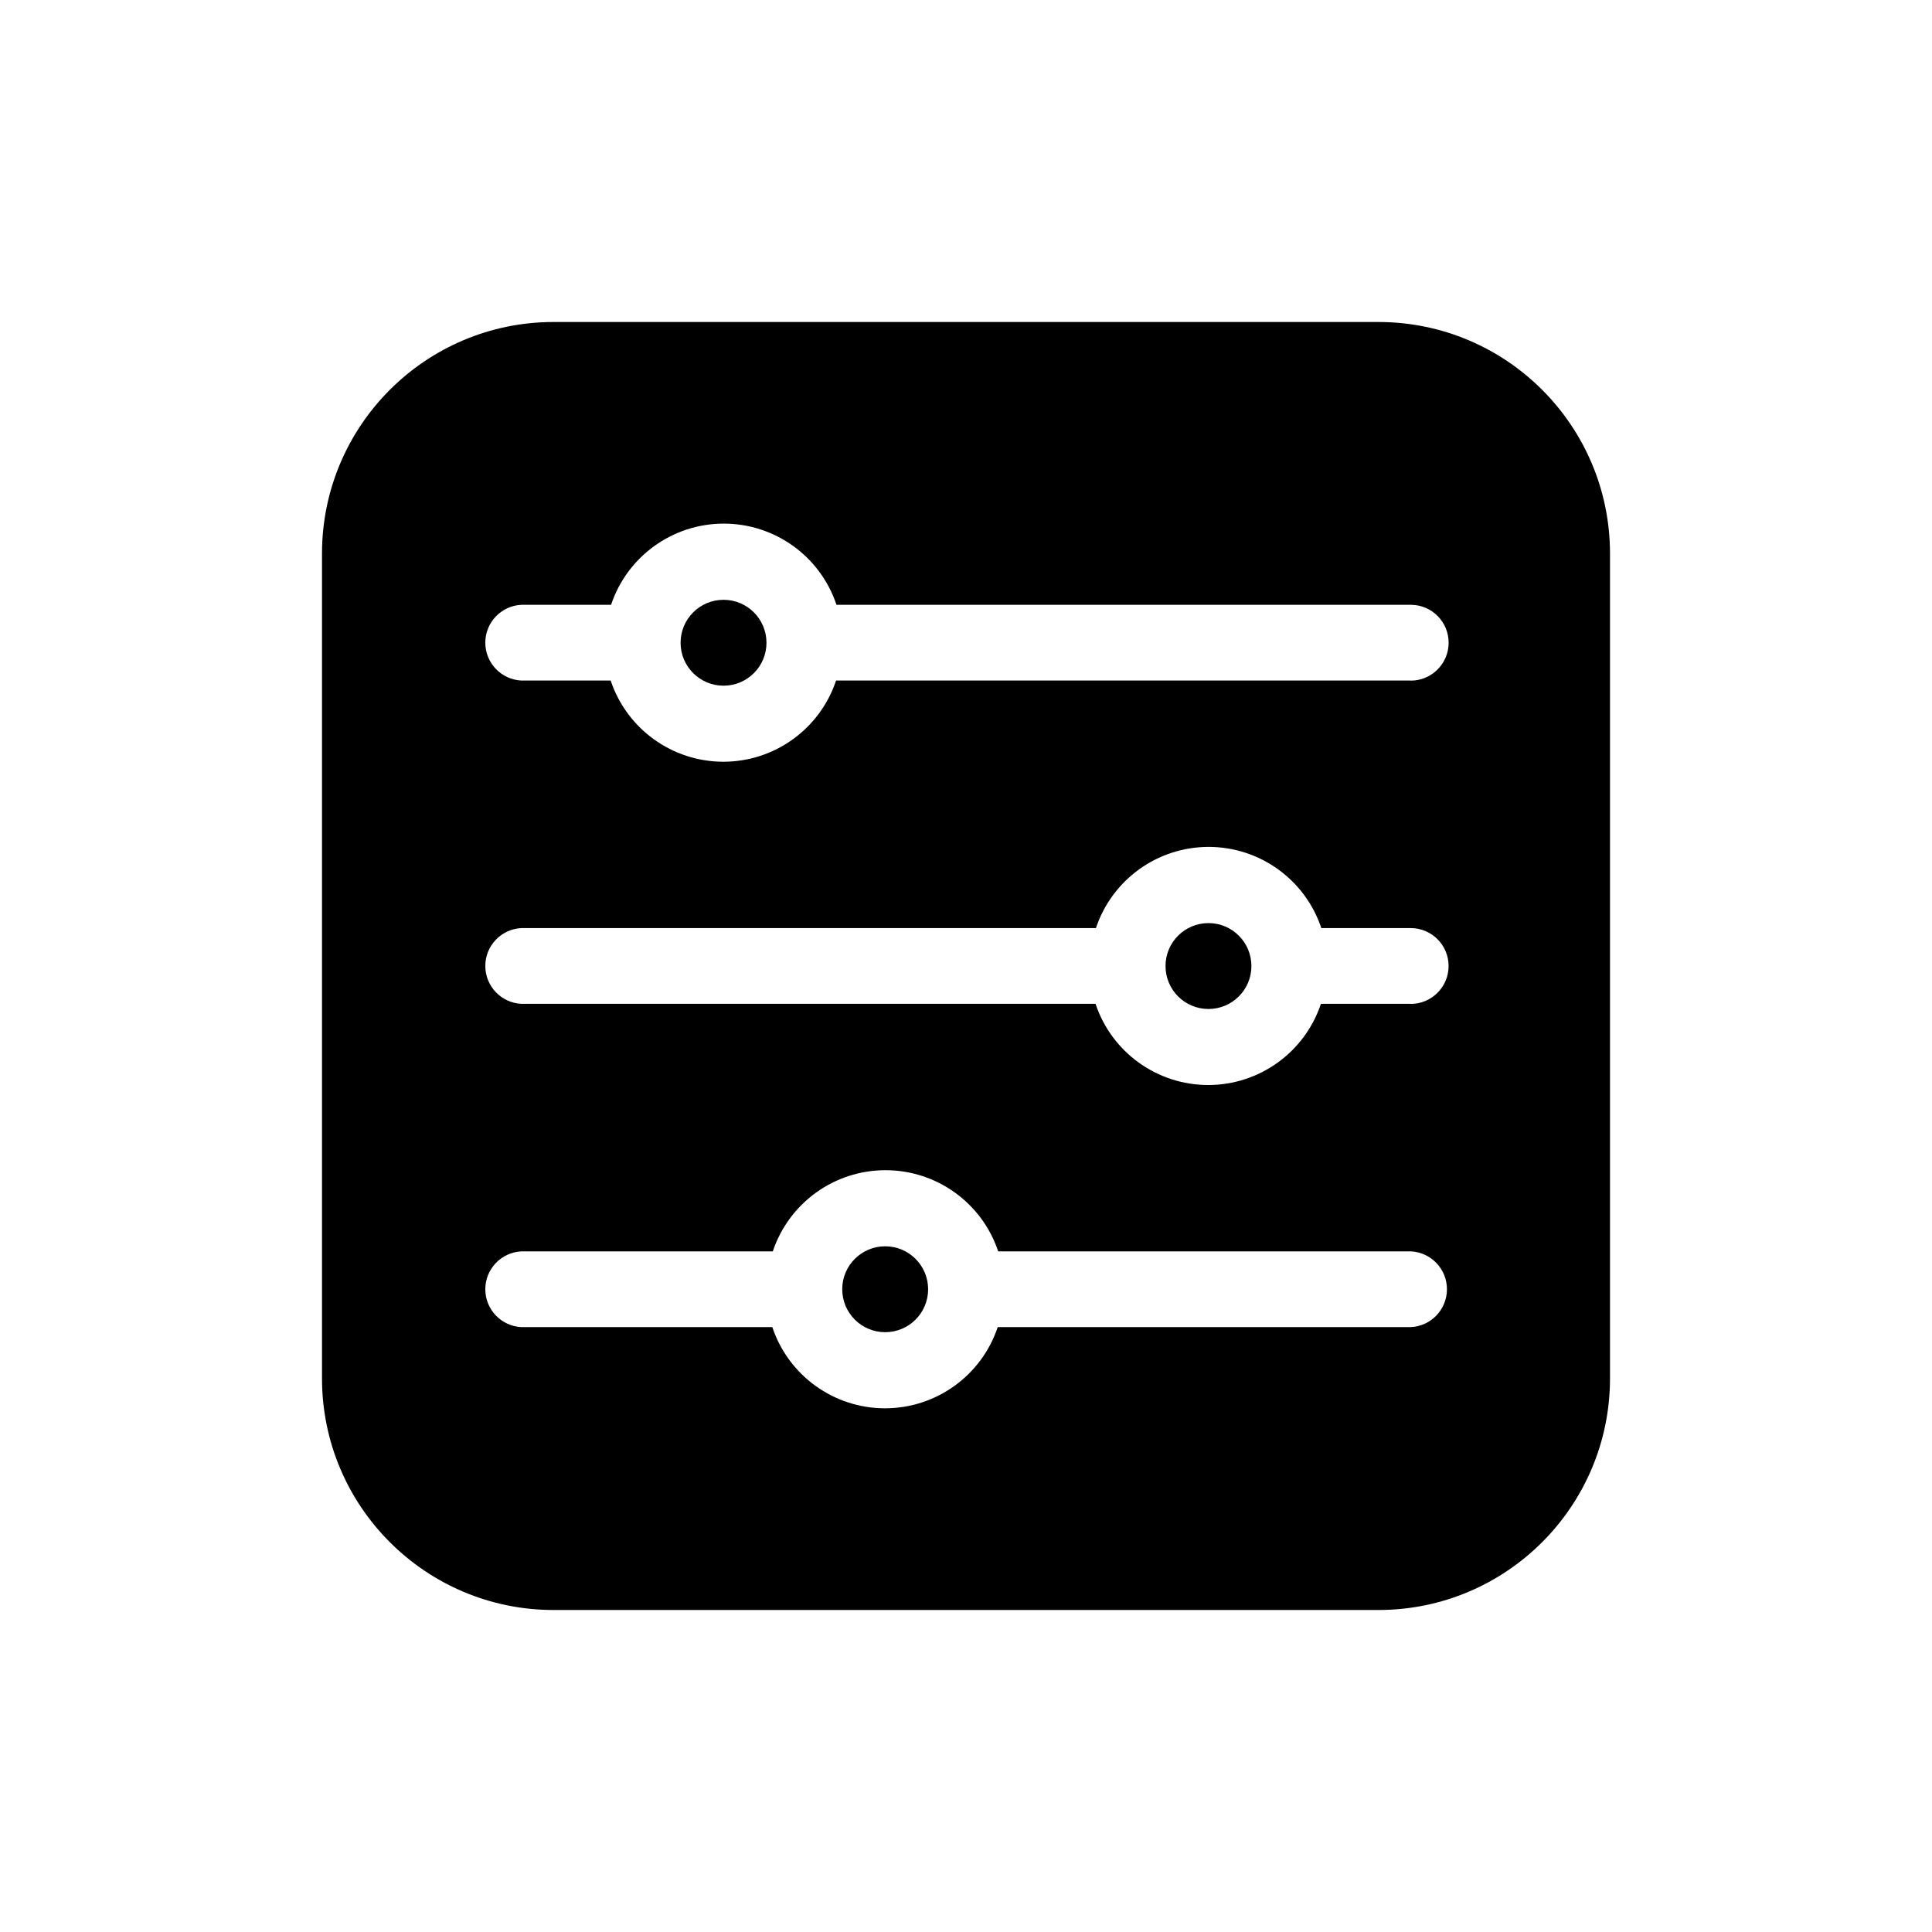
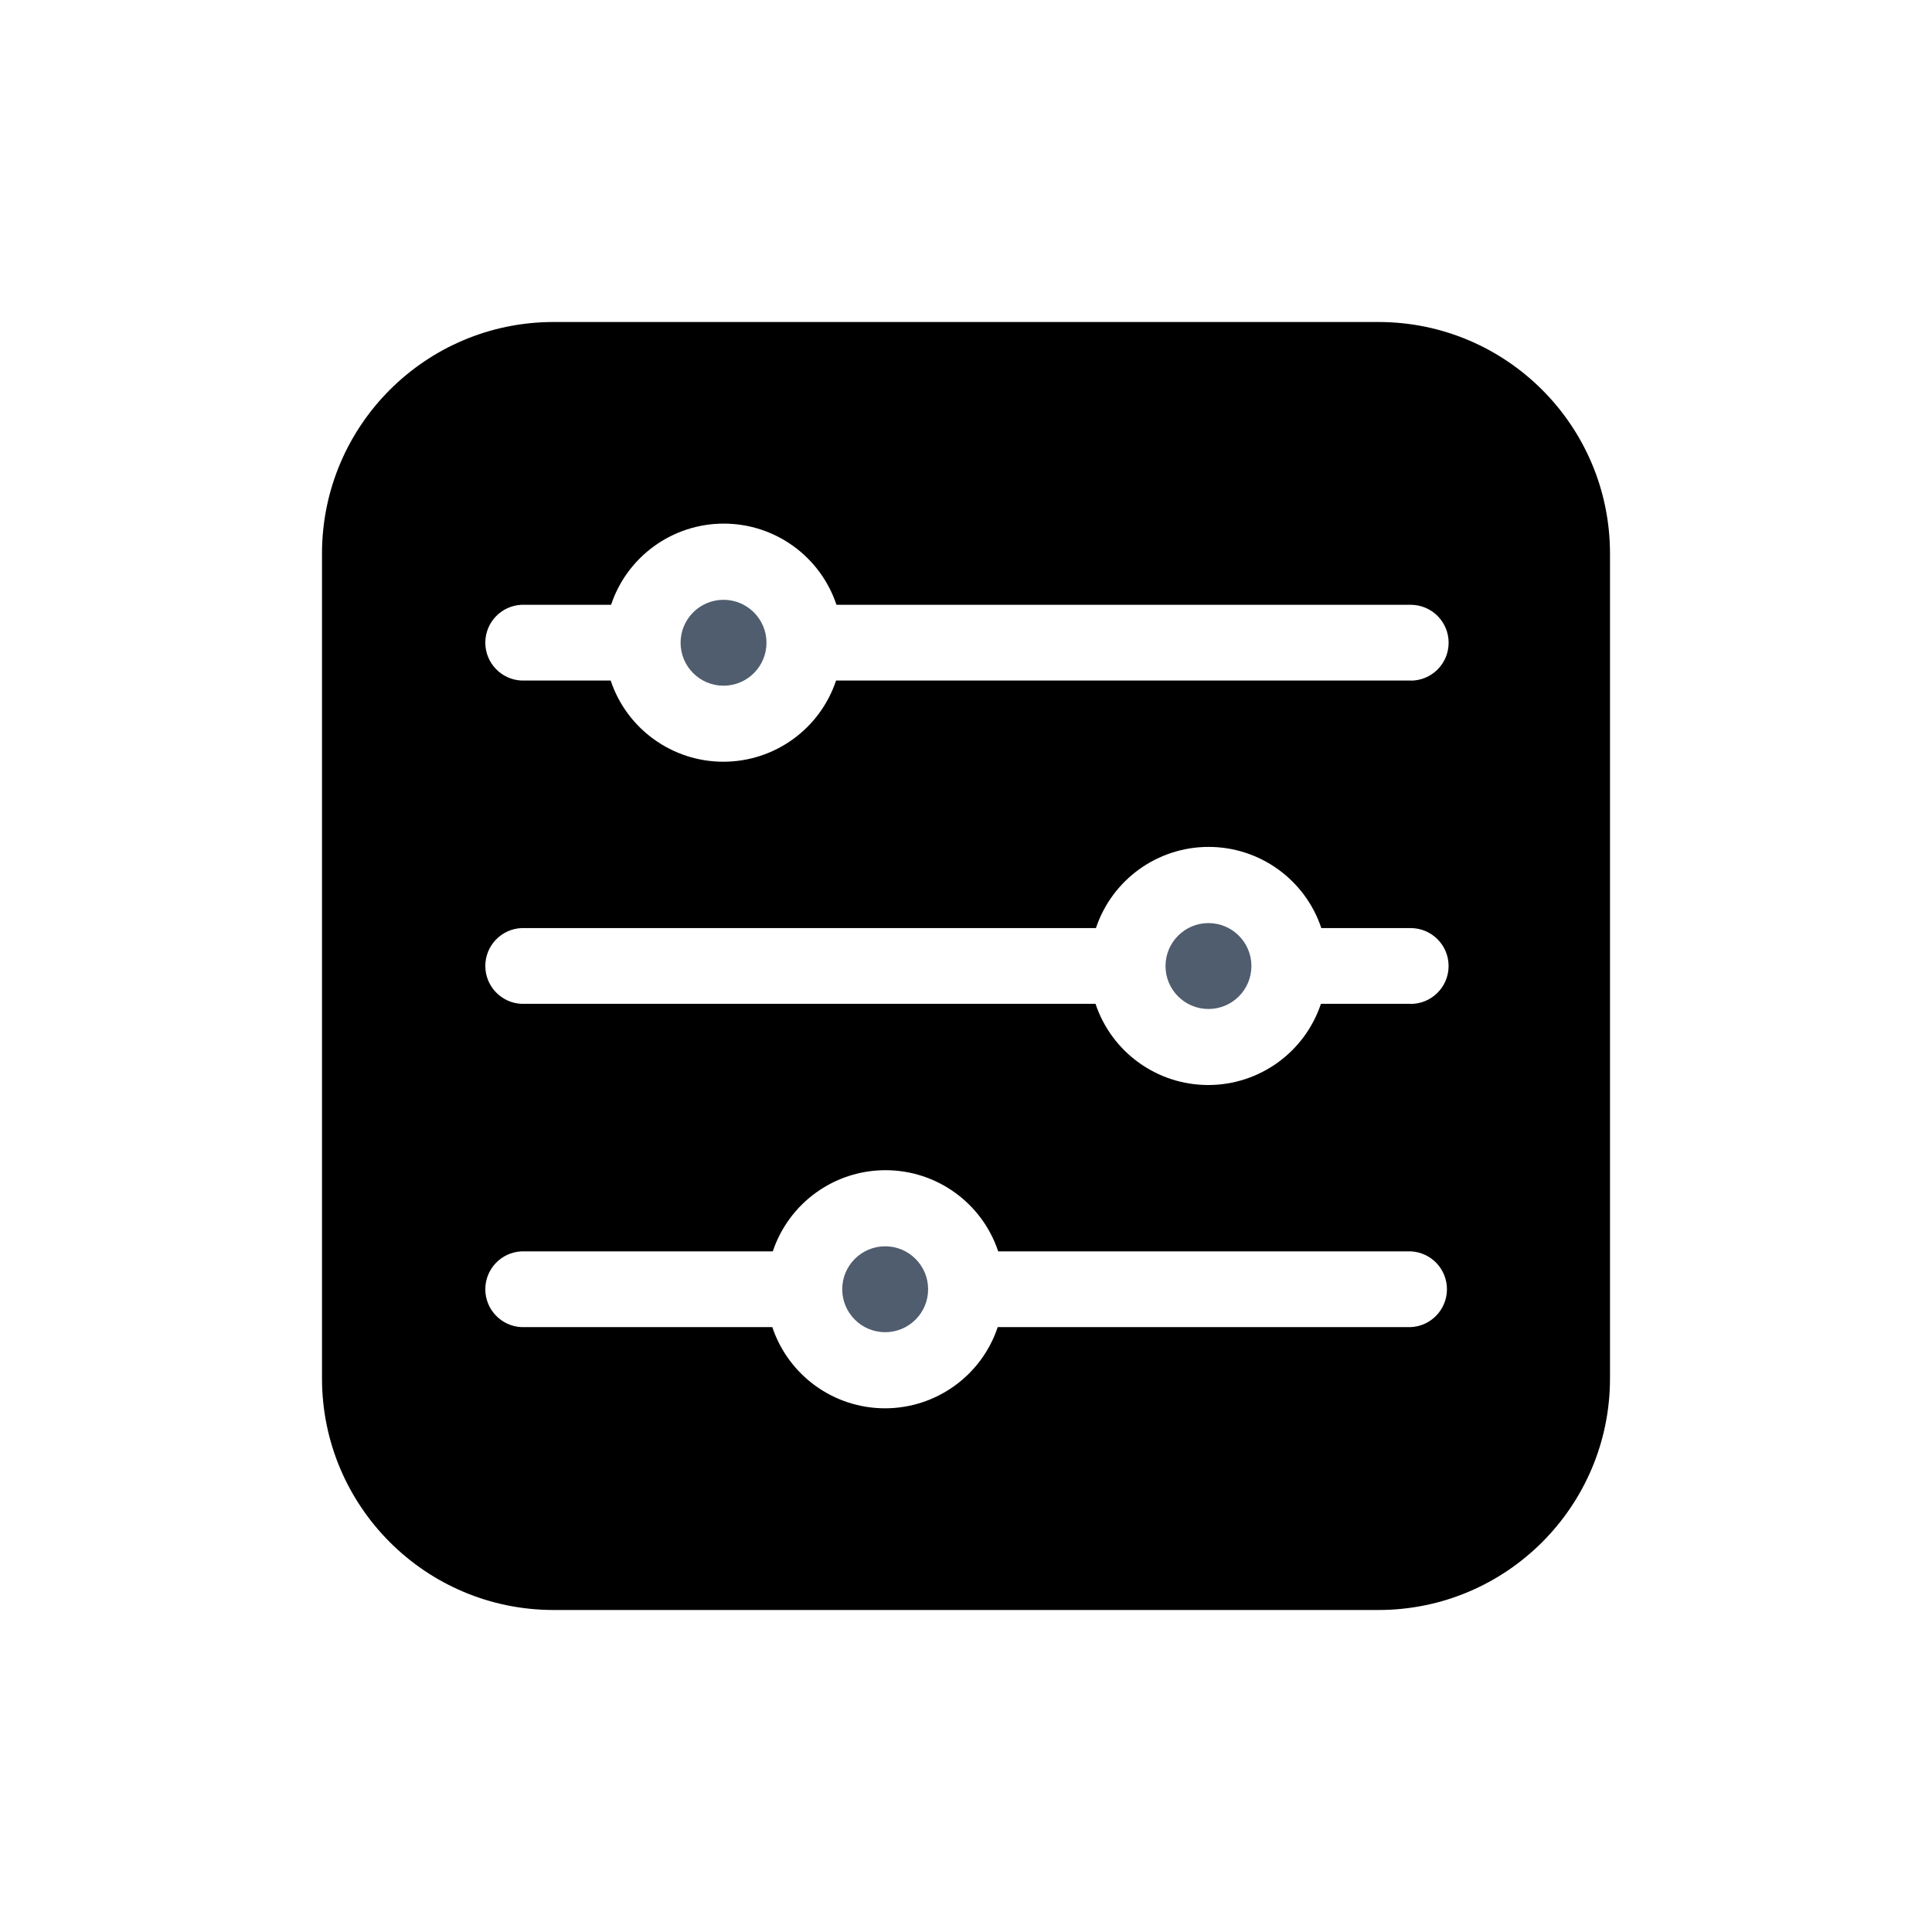
<svg xmlns="http://www.w3.org/2000/svg" width="24" height="24" viewBox="0 0 24 24">
  <g id="Filter_icon" transform="translate(-114 -317)">
    <g id="filter" transform="translate(118 321)">
      <path id="Path_3504" data-name="Path 3504" d="M13.126,0H2.874A2.877,2.877,0,0,0,0,2.874V13.126A2.877,2.877,0,0,0,2.874,16H13.126A2.877,2.877,0,0,0,16,13.126V2.874A2.877,2.877,0,0,0,13.126,0Zm.4,12.486H8.394a1.476,1.476,0,0,1-2.8,0H2.478a.471.471,0,0,1,0-.941H5.6a1.476,1.476,0,0,1,2.8,0h5.128A.471.471,0,0,1,13.522,12.486Zm0-4.016H12.409a1.476,1.476,0,0,1-2.8,0H2.478a.471.471,0,0,1,0-.941H9.614a1.476,1.476,0,0,1,2.8,0h1.112A.471.471,0,0,1,13.522,8.471Zm0-4.016H6.386a1.476,1.476,0,0,1-2.8,0H2.478a.471.471,0,0,1,0-.941H3.591a1.476,1.476,0,0,1,2.8,0h7.136A.471.471,0,0,1,13.522,4.455Z" fill="currentColor" />
-       <path id="Path_3505" data-name="Path 3505" d="M207.473,367.435a.533.533,0,0,0,0,1.067A.533.533,0,0,0,207.473,367.435Z" transform="translate(-200.477 -355.953)" fill="currentColor" />
-       <path id="Path_3506" data-name="Path 3506" d="M143.222,110.431a.533.533,0,0,0,0,1.067A.533.533,0,0,0,143.222,110.431Z" transform="translate(-138.234 -106.98)" fill="currentColor" />
-       <path id="Path_3507" data-name="Path 3507" d="M335.974,238.933a.533.533,0,0,0,0,1.067A.533.533,0,0,0,335.974,238.933Z" transform="translate(-324.962 -231.466)" fill="currentColor" />
+       <path id="Path_3505" data-name="Path 3505" d="M207.473,367.435a.533.533,0,0,0,0,1.067A.533.533,0,0,0,207.473,367.435Z" transform="translate(-200.477 -355.953)" fill="#505d6e" />
+       <path id="Path_3506" data-name="Path 3506" d="M143.222,110.431a.533.533,0,0,0,0,1.067A.533.533,0,0,0,143.222,110.431Z" transform="translate(-138.234 -106.98)" fill="#505d6e" />
+       <path id="Path_3507" data-name="Path 3507" d="M335.974,238.933a.533.533,0,0,0,0,1.067A.533.533,0,0,0,335.974,238.933Z" transform="translate(-324.962 -231.466)" fill="#505d6e" />
    </g>
    <rect id="Rectangle_11086" data-name="Rectangle 11086" width="24" height="24" transform="translate(114 317)" fill="none" />
  </g>
</svg>
